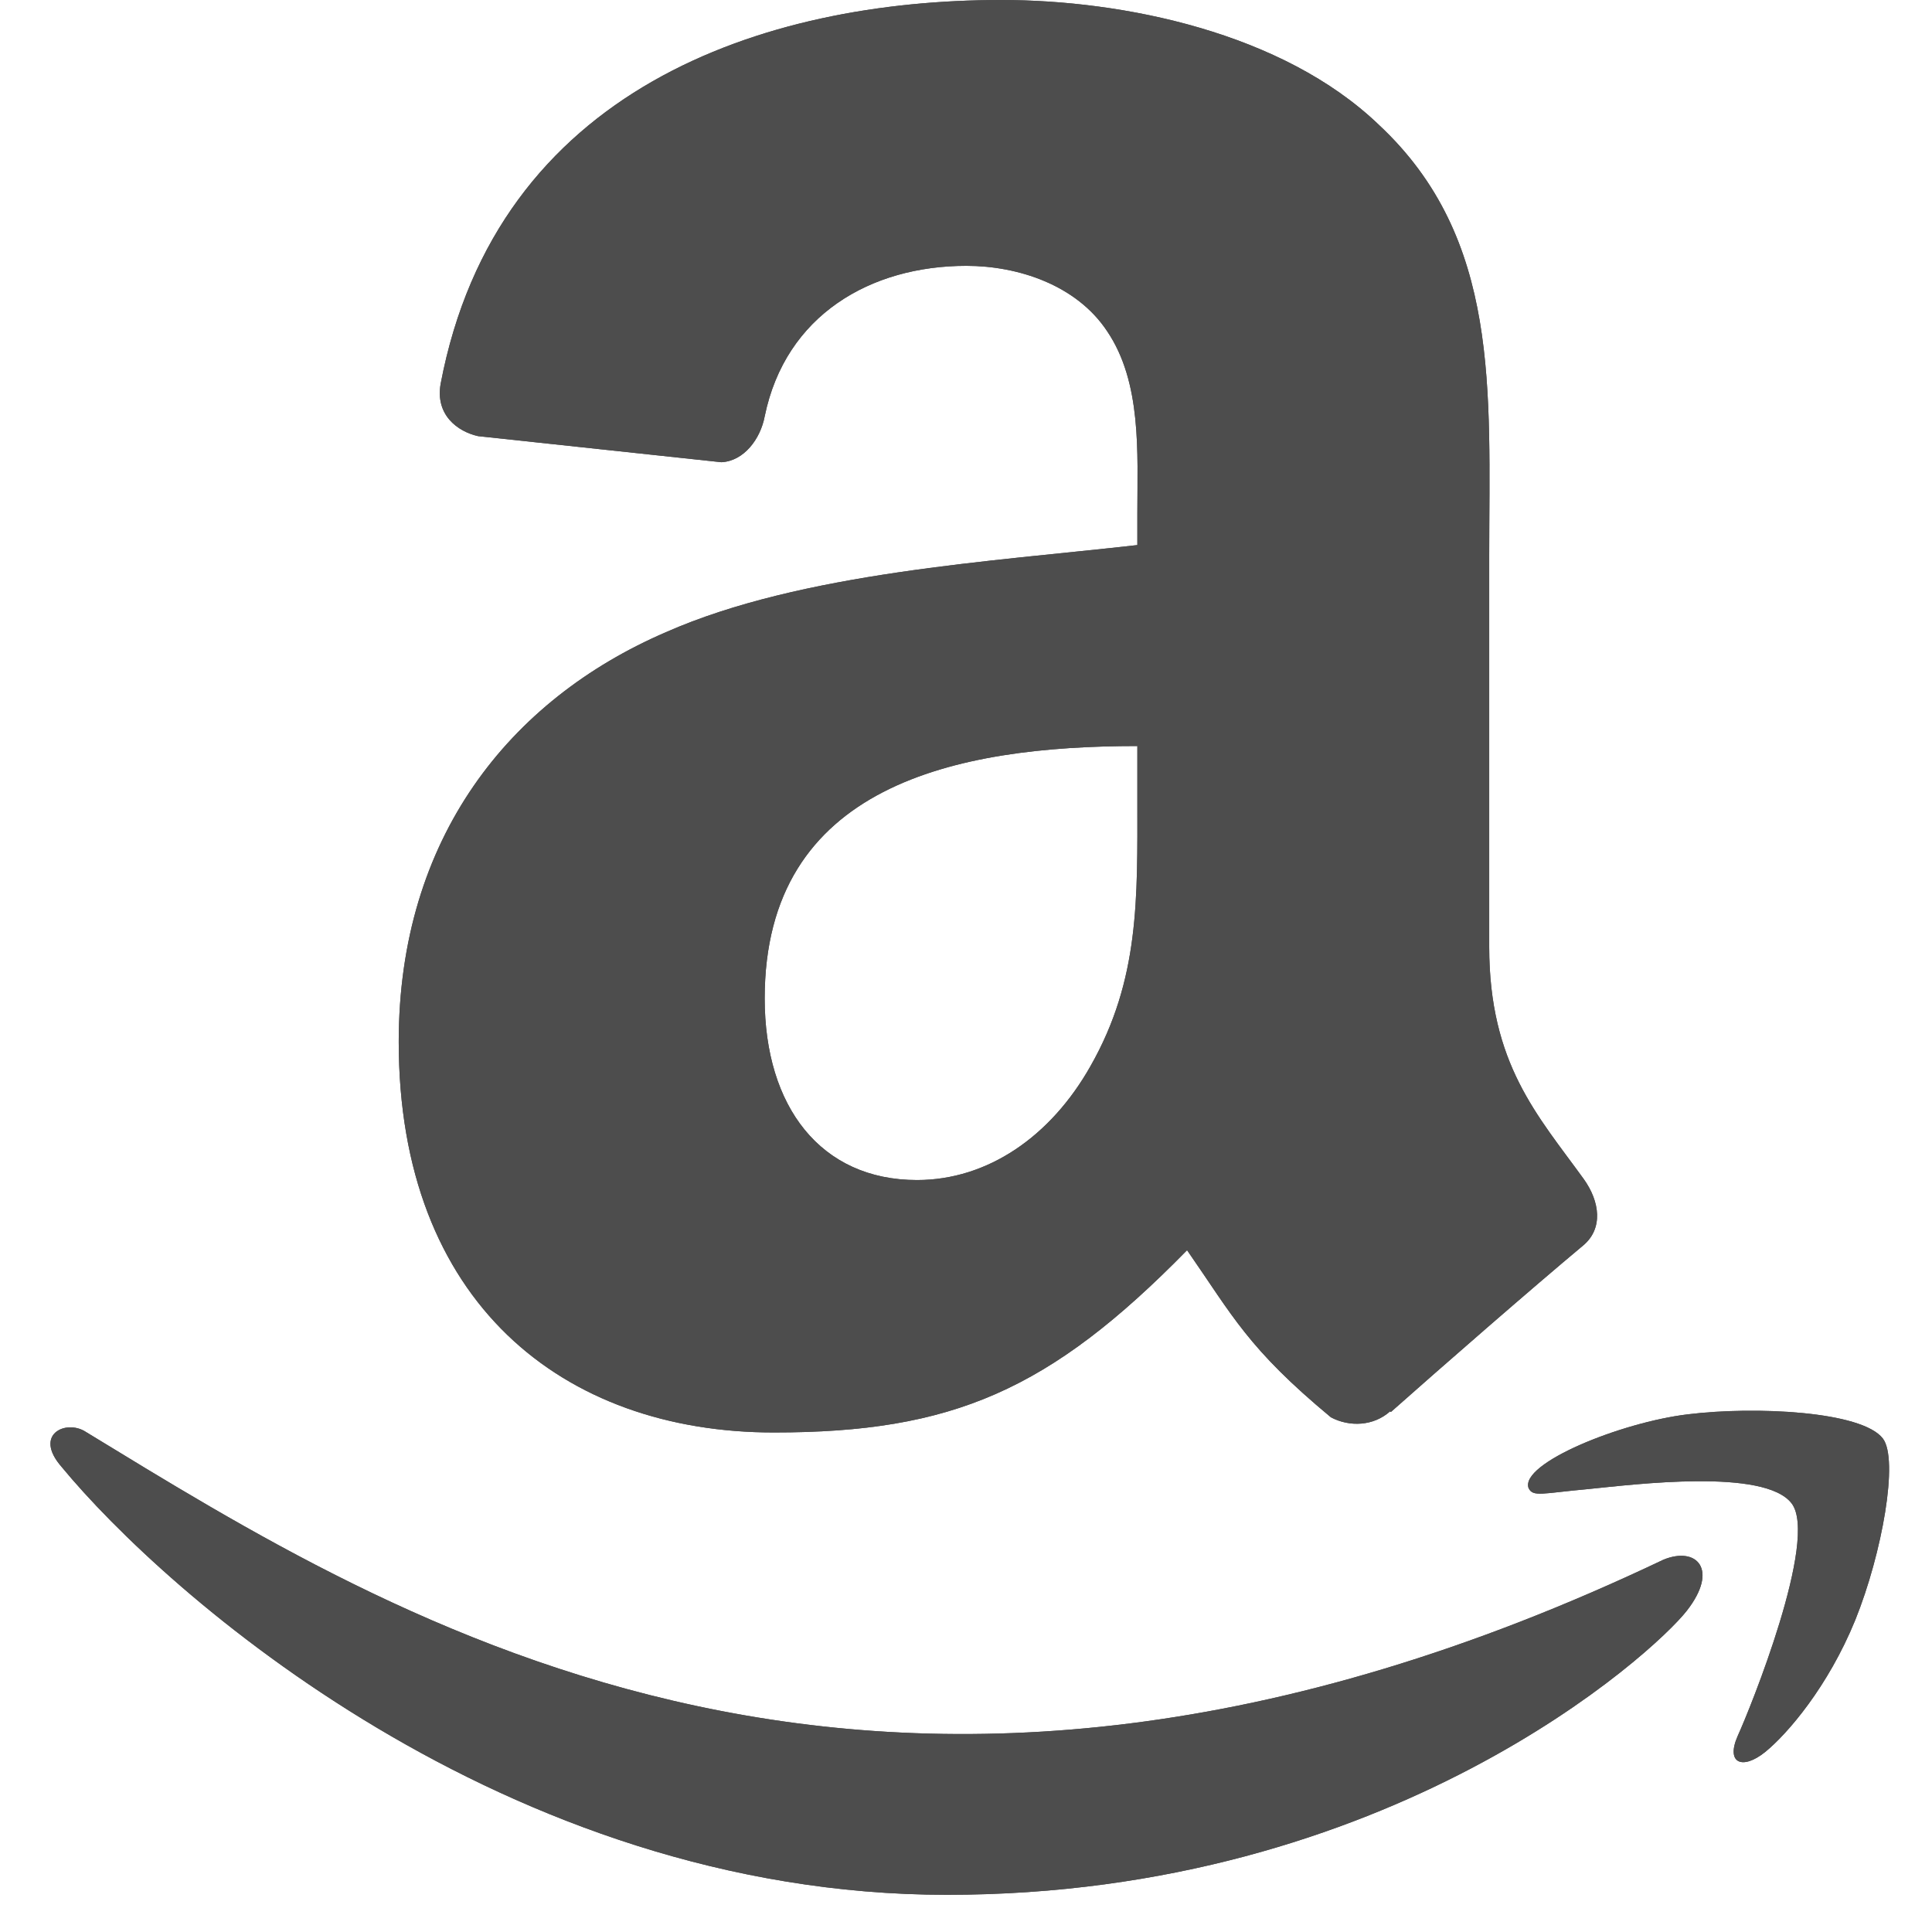
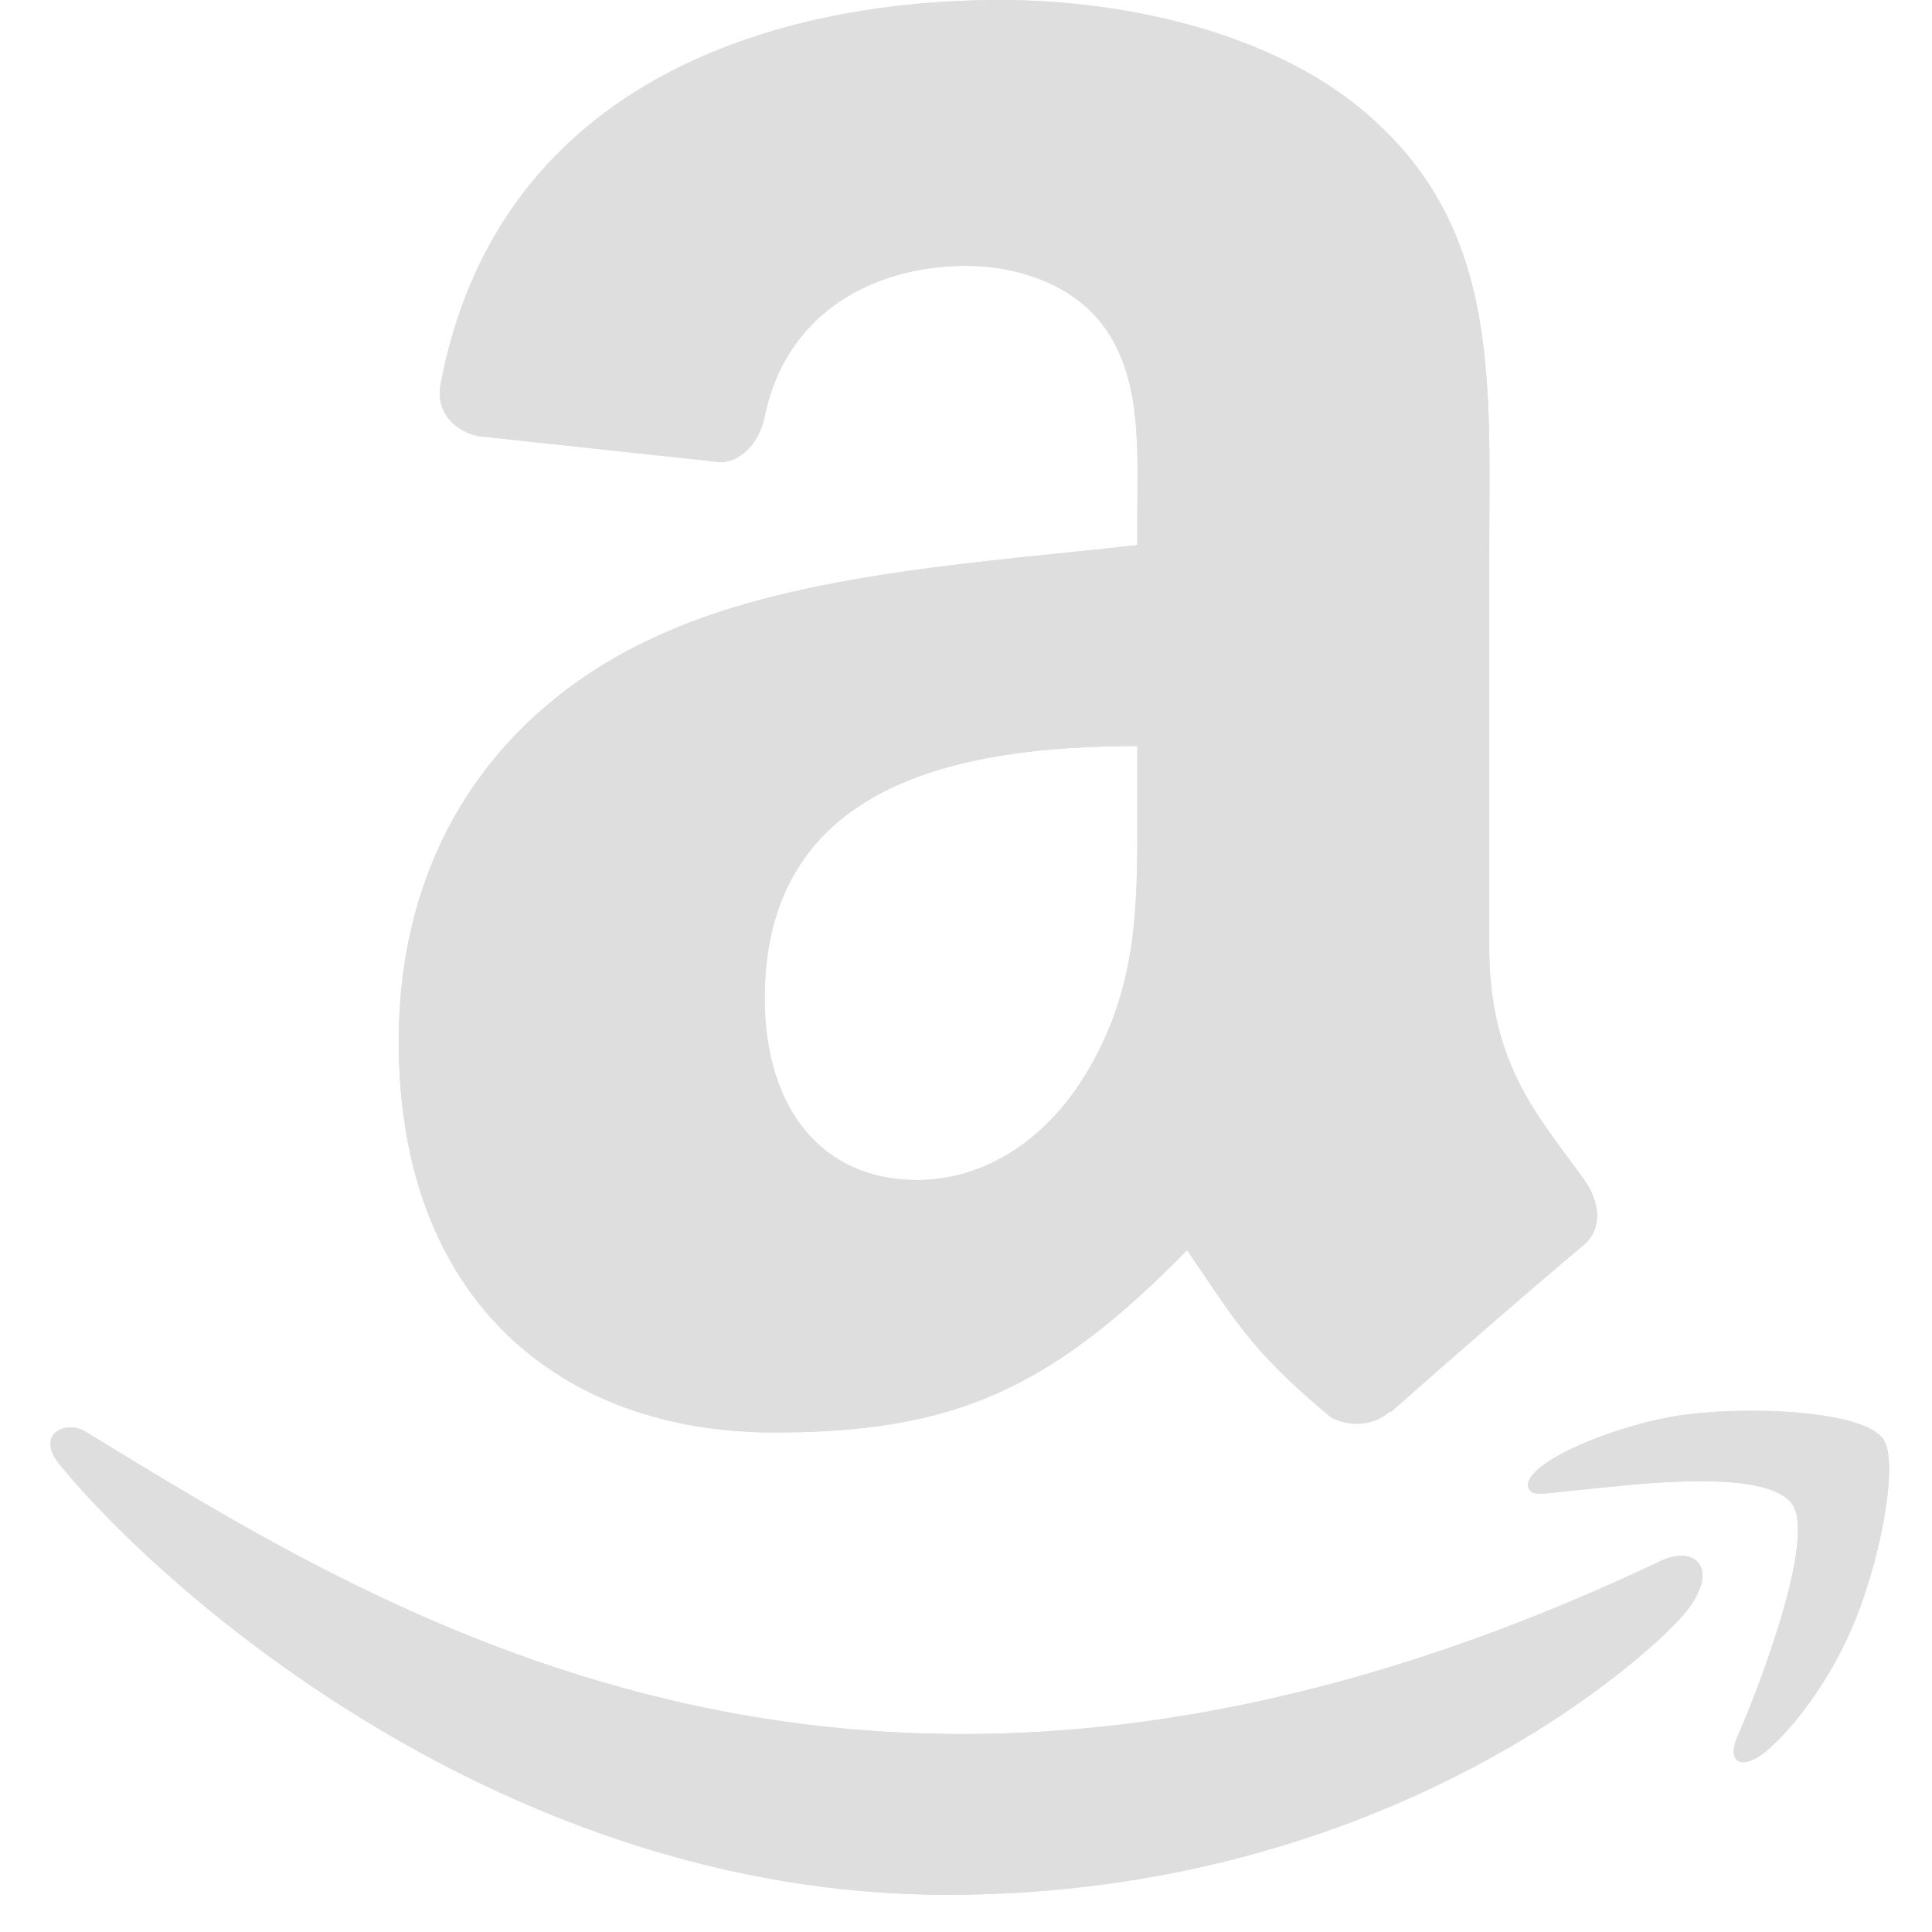
<svg xmlns="http://www.w3.org/2000/svg" height="2500" viewBox="2.167 .438 251.038 259.969" width="2500">
  <g fill="none" fill-rule="evenodd">
-     <path d="m221.503 210.324c-105.235 50.083-170.545 8.18-212.352-17.271-2.587-1.604-6.984.375-3.169 4.757 13.928 16.888 59.573 57.593 119.153 57.593 59.621 0 95.09-32.532 99.527-38.207 4.407-5.627 1.294-8.731-3.16-6.872zm29.555-16.322c-2.826-3.68-17.184-4.366-26.22-3.256-9.05 1.078-22.634 6.609-21.453 9.93.606 1.244 1.843.686 8.06.127 6.234-.622 23.698-2.826 27.337 1.931 3.656 4.79-5.57 27.608-7.255 31.288-1.628 3.68.622 4.629 3.68 2.178 3.016-2.45 8.476-8.795 12.14-17.774 3.639-9.028 5.858-21.622 3.71-24.424z" fill="rgb(77,77,77)" fill-rule="nonzero" />
-     <path d="m150.744 108.13c0 13.141.332 24.1-6.31 35.77-5.361 9.489-13.853 15.324-23.341 15.324-12.952 0-20.495-9.868-20.495-24.432 0-28.75 25.76-33.968 50.146-33.968zm34.015 82.216c-2.23 1.992-5.456 2.135-7.97.806-11.196-9.298-13.189-13.615-19.356-22.487-18.502 18.882-31.596 24.527-55.601 24.527-28.37 0-50.478-17.506-50.478-52.565 0-27.373 14.85-46.018 35.96-55.126 18.313-8.066 43.884-9.489 63.43-11.718v-4.365c0-8.018.616-17.506-4.08-24.432-4.128-6.215-12.003-8.777-18.93-8.777-12.856 0-24.337 6.594-27.136 20.257-.57 3.037-2.799 6.026-5.835 6.168l-32.735-3.51c-2.751-.618-5.787-2.847-5.028-7.07 7.543-39.66 43.36-51.616 75.43-51.616 16.415 0 37.858 4.365 50.81 16.795 16.415 15.323 14.849 35.77 14.849 58.02v52.565c0 15.798 6.547 22.724 12.714 31.264 2.182 3.036 2.657 6.69-.095 8.966-6.879 5.74-19.119 16.415-25.855 22.393l-.095-.095" fill="rgb(77,77,77)" />
-     <path d="m221.503 210.324c-105.235 50.083-170.545 8.18-212.352-17.271-2.587-1.604-6.984.375-3.169 4.757 13.928 16.888 59.573 57.593 119.153 57.593 59.621 0 95.09-32.532 99.527-38.207 4.407-5.627 1.294-8.731-3.16-6.872zm29.555-16.322c-2.826-3.68-17.184-4.366-26.22-3.256-9.05 1.078-22.634 6.609-21.453 9.93.606 1.244 1.843.686 8.06.127 6.234-.622 23.698-2.826 27.337 1.931 3.656 4.79-5.57 27.608-7.255 31.288-1.628 3.68.622 4.629 3.68 2.178 3.016-2.45 8.476-8.795 12.14-17.774 3.639-9.028 5.858-21.622 3.71-24.424z" fill="rgb(77,77,77)" fill-rule="nonzero" />
-     <path d="m150.744 108.13c0 13.141.332 24.1-6.31 35.77-5.361 9.489-13.853 15.324-23.341 15.324-12.952 0-20.495-9.868-20.495-24.432 0-28.75 25.76-33.968 50.146-33.968zm34.015 82.216c-2.23 1.992-5.456 2.135-7.97.806-11.196-9.298-13.189-13.615-19.356-22.487-18.502 18.882-31.596 24.527-55.601 24.527-28.37 0-50.478-17.506-50.478-52.565 0-27.373 14.85-46.018 35.96-55.126 18.313-8.066 43.884-9.489 63.43-11.718v-4.365c0-8.018.616-17.506-4.08-24.432-4.128-6.215-12.003-8.777-18.93-8.777-12.856 0-24.337 6.594-27.136 20.257-.57 3.037-2.799 6.026-5.835 6.168l-32.735-3.51c-2.751-.618-5.787-2.847-5.028-7.07 7.543-39.66 43.36-51.616 75.43-51.616 16.415 0 37.858 4.365 50.81 16.795 16.415 15.323 14.849 35.77 14.849 58.02v52.565c0 15.798 6.547 22.724 12.714 31.264 2.182 3.036 2.657 6.69-.095 8.966-6.879 5.74-19.119 16.415-25.855 22.393l-.095-.095" fill="rgb(77,77,77)" />
+     <path d="m221.503 210.324c-105.235 50.083-170.545 8.18-212.352-17.271-2.587-1.604-6.984.375-3.169 4.757 13.928 16.888 59.573 57.593 119.153 57.593 59.621 0 95.09-32.532 99.527-38.207 4.407-5.627 1.294-8.731-3.16-6.872zm29.555-16.322c-2.826-3.68-17.184-4.366-26.22-3.256-9.05 1.078-22.634 6.609-21.453 9.93.606 1.244 1.843.686 8.06.127 6.234-.622 23.698-2.826 27.337 1.931 3.656 4.79-5.57 27.608-7.255 31.288-1.628 3.68.622 4.629 3.68 2.178 3.016-2.45 8.476-8.795 12.14-17.774 3.639-9.028 5.858-21.622 3.71-24.424z" fill="rgb(222,222,222)" fill-rule="nonzero" />
+     <path d="m150.744 108.13c0 13.141.332 24.1-6.31 35.77-5.361 9.489-13.853 15.324-23.341 15.324-12.952 0-20.495-9.868-20.495-24.432 0-28.75 25.76-33.968 50.146-33.968zm34.015 82.216c-2.23 1.992-5.456 2.135-7.97.806-11.196-9.298-13.189-13.615-19.356-22.487-18.502 18.882-31.596 24.527-55.601 24.527-28.37 0-50.478-17.506-50.478-52.565 0-27.373 14.85-46.018 35.96-55.126 18.313-8.066 43.884-9.489 63.43-11.718v-4.365c0-8.018.616-17.506-4.08-24.432-4.128-6.215-12.003-8.777-18.93-8.777-12.856 0-24.337 6.594-27.136 20.257-.57 3.037-2.799 6.026-5.835 6.168l-32.735-3.51c-2.751-.618-5.787-2.847-5.028-7.07 7.543-39.66 43.36-51.616 75.43-51.616 16.415 0 37.858 4.365 50.81 16.795 16.415 15.323 14.849 35.77 14.849 58.02v52.565c0 15.798 6.547 22.724 12.714 31.264 2.182 3.036 2.657 6.69-.095 8.966-6.879 5.74-19.119 16.415-25.855 22.393l-.095-.095" fill="rgb(222,222,222)" />
+     <path d="m221.503 210.324c-105.235 50.083-170.545 8.18-212.352-17.271-2.587-1.604-6.984.375-3.169 4.757 13.928 16.888 59.573 57.593 119.153 57.593 59.621 0 95.09-32.532 99.527-38.207 4.407-5.627 1.294-8.731-3.16-6.872zm29.555-16.322c-2.826-3.68-17.184-4.366-26.22-3.256-9.05 1.078-22.634 6.609-21.453 9.93.606 1.244 1.843.686 8.06.127 6.234-.622 23.698-2.826 27.337 1.931 3.656 4.79-5.57 27.608-7.255 31.288-1.628 3.68.622 4.629 3.68 2.178 3.016-2.45 8.476-8.795 12.14-17.774 3.639-9.028 5.858-21.622 3.71-24.424z" fill="rgb(222,222,222)" fill-rule="nonzero" />
+     <path d="m150.744 108.13c0 13.141.332 24.1-6.31 35.77-5.361 9.489-13.853 15.324-23.341 15.324-12.952 0-20.495-9.868-20.495-24.432 0-28.75 25.76-33.968 50.146-33.968zm34.015 82.216c-2.23 1.992-5.456 2.135-7.97.806-11.196-9.298-13.189-13.615-19.356-22.487-18.502 18.882-31.596 24.527-55.601 24.527-28.37 0-50.478-17.506-50.478-52.565 0-27.373 14.85-46.018 35.96-55.126 18.313-8.066 43.884-9.489 63.43-11.718v-4.365c0-8.018.616-17.506-4.08-24.432-4.128-6.215-12.003-8.777-18.93-8.777-12.856 0-24.337 6.594-27.136 20.257-.57 3.037-2.799 6.026-5.835 6.168l-32.735-3.51c-2.751-.618-5.787-2.847-5.028-7.07 7.543-39.66 43.36-51.616 75.43-51.616 16.415 0 37.858 4.365 50.81 16.795 16.415 15.323 14.849 35.77 14.849 58.02v52.565c0 15.798 6.547 22.724 12.714 31.264 2.182 3.036 2.657 6.69-.095 8.966-6.879 5.74-19.119 16.415-25.855 22.393l-.095-.095" fill="rgb(222,222,222)" />
  </g>
</svg>
